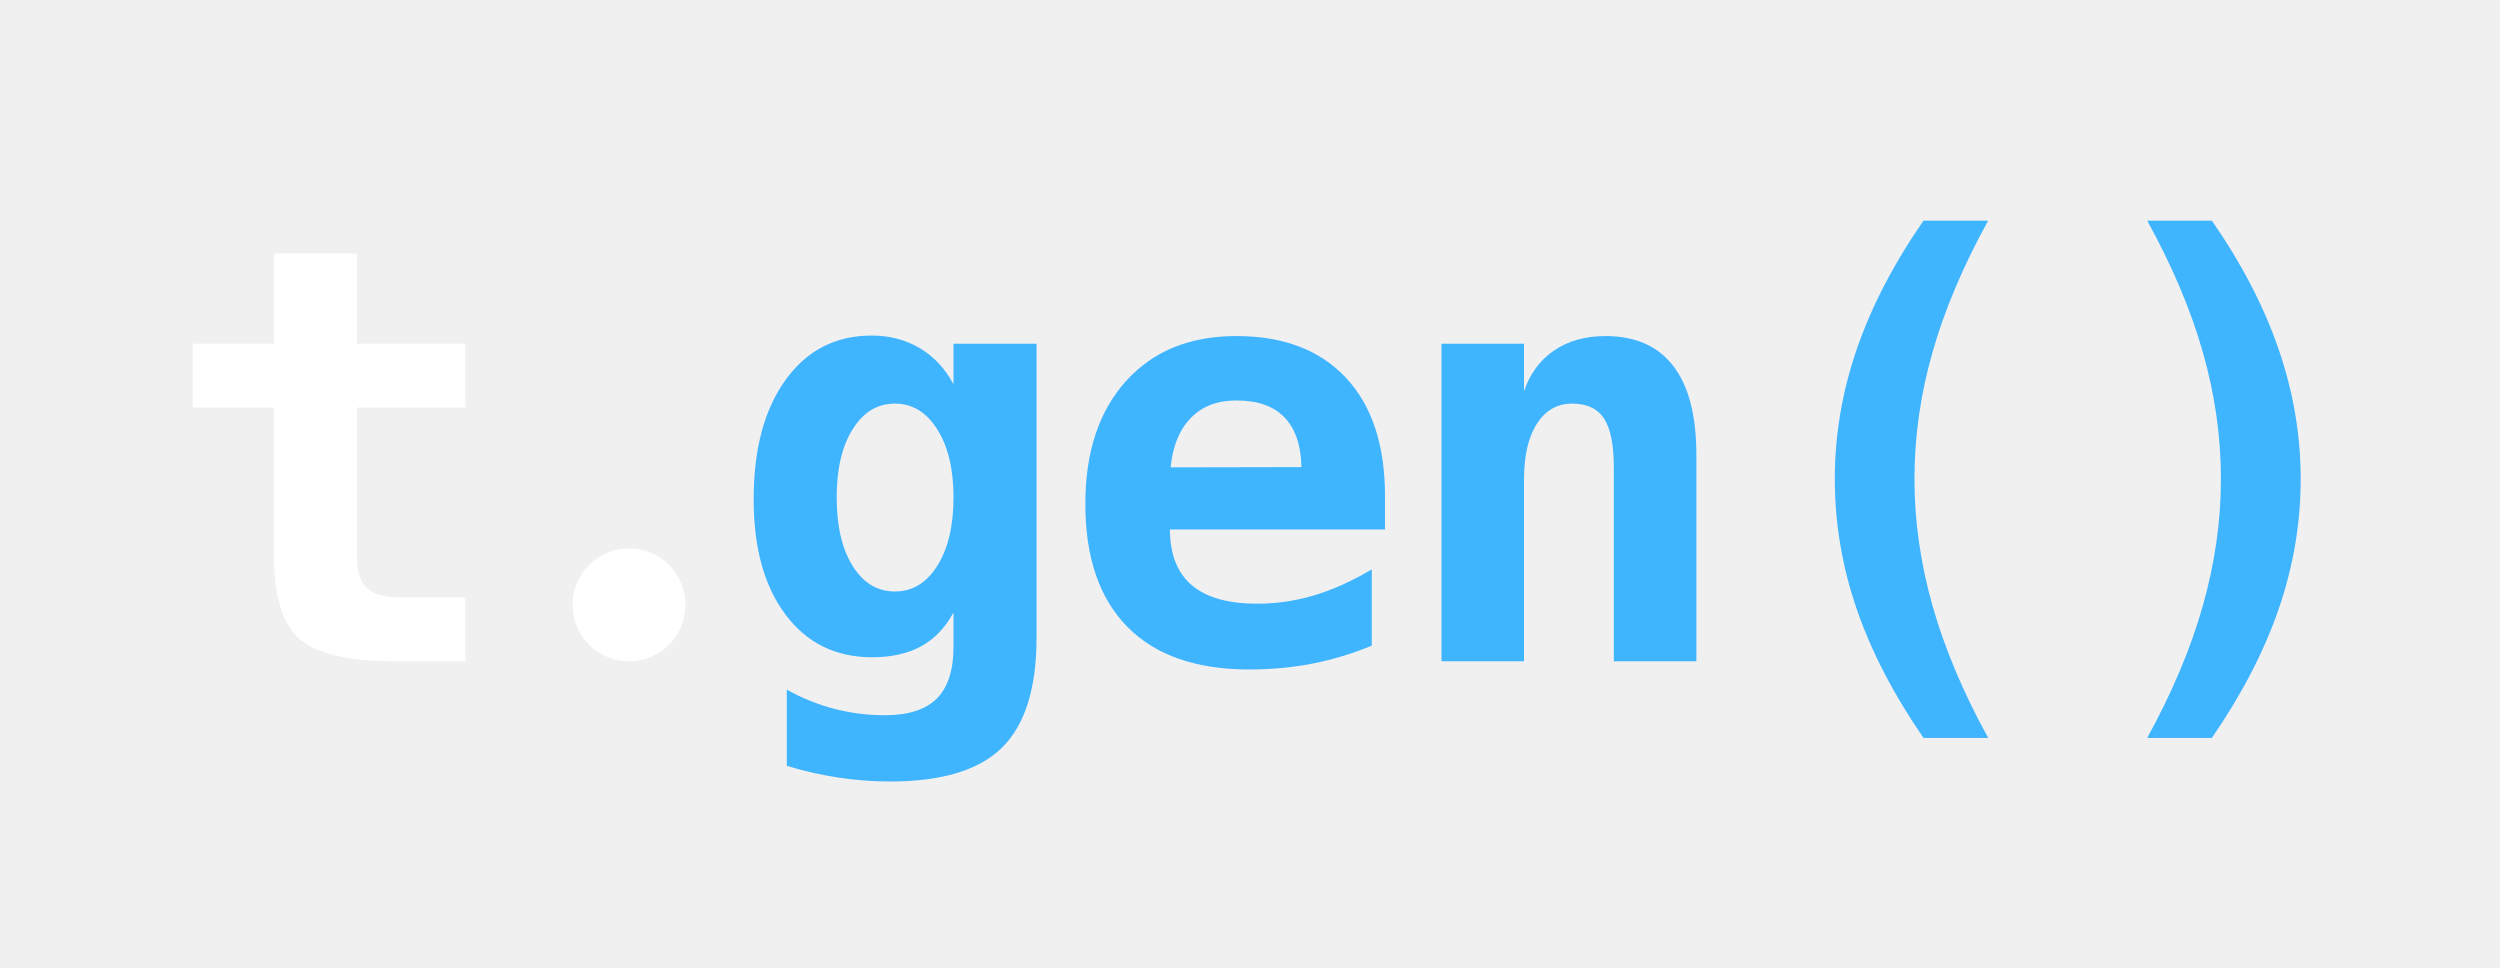
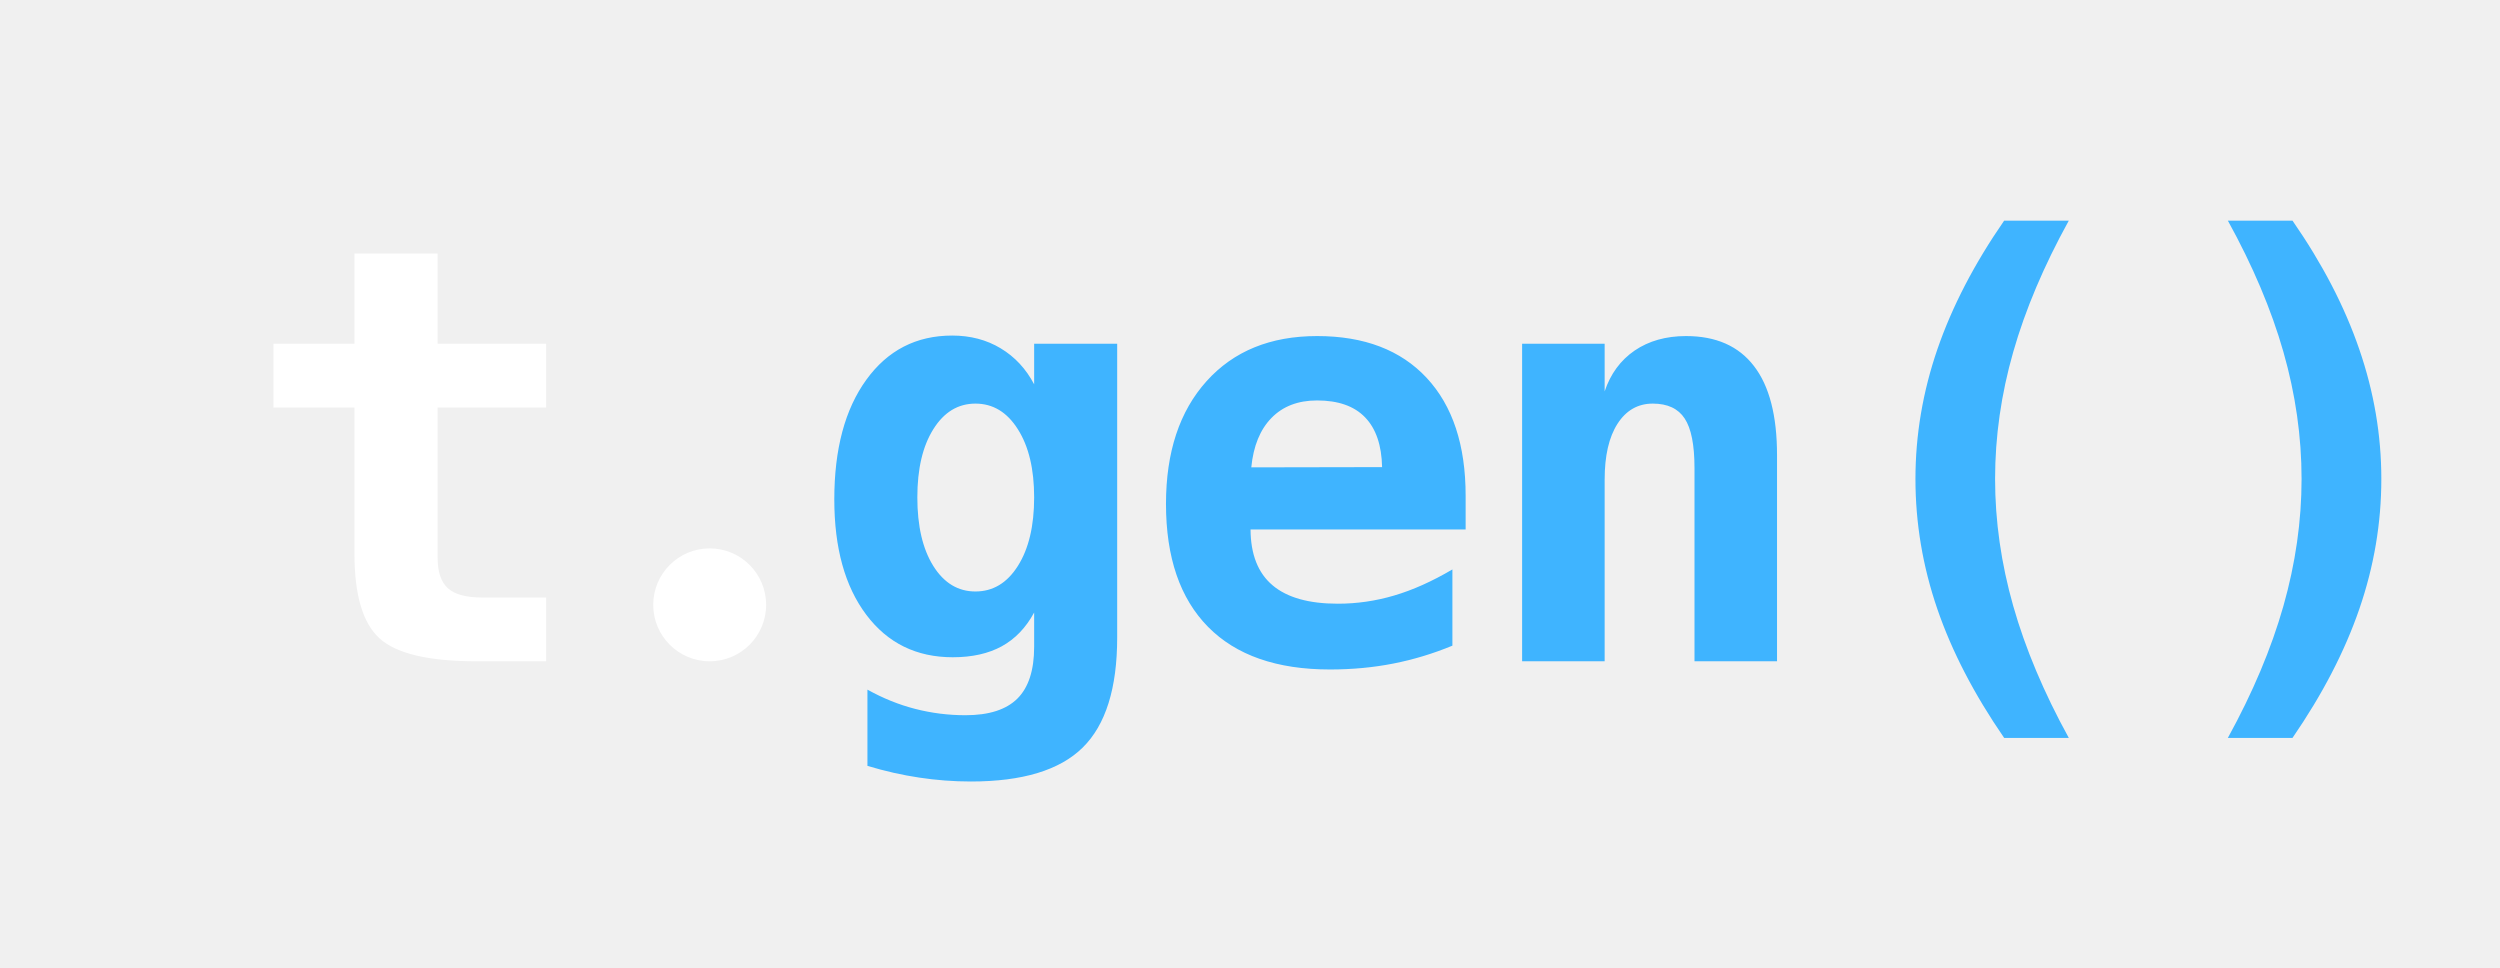
<svg xmlns="http://www.w3.org/2000/svg" viewBox="0 0 310 120">
  <style>
    .mono {
      font-family: ui-monospace, SFMono-Regular, Menlo, Consolas, monospace;
      font-weight: 700;
      font-size: 72px;
      letter-spacing: -2px;
    }
  </style>
-   <text x="20" y="82" class="mono" fill="#ffffff">t</text>
-   <circle cx="78" cy="75" r="7" fill="#ffffff" />
-   <text x="90" y="82" class="mono" fill="#3fb4ff">gen()</text>
+   <g transform="translate(10,0)">
+     <text x="20" y="82" class="mono" fill="#ffffff">t</text>
+     <circle cx="78" cy="75" r="7" fill="#ffffff" />
+     <text x="90" y="82" class="mono" fill="#3fb4ff">gen()</text>
+   </g>
</svg>
